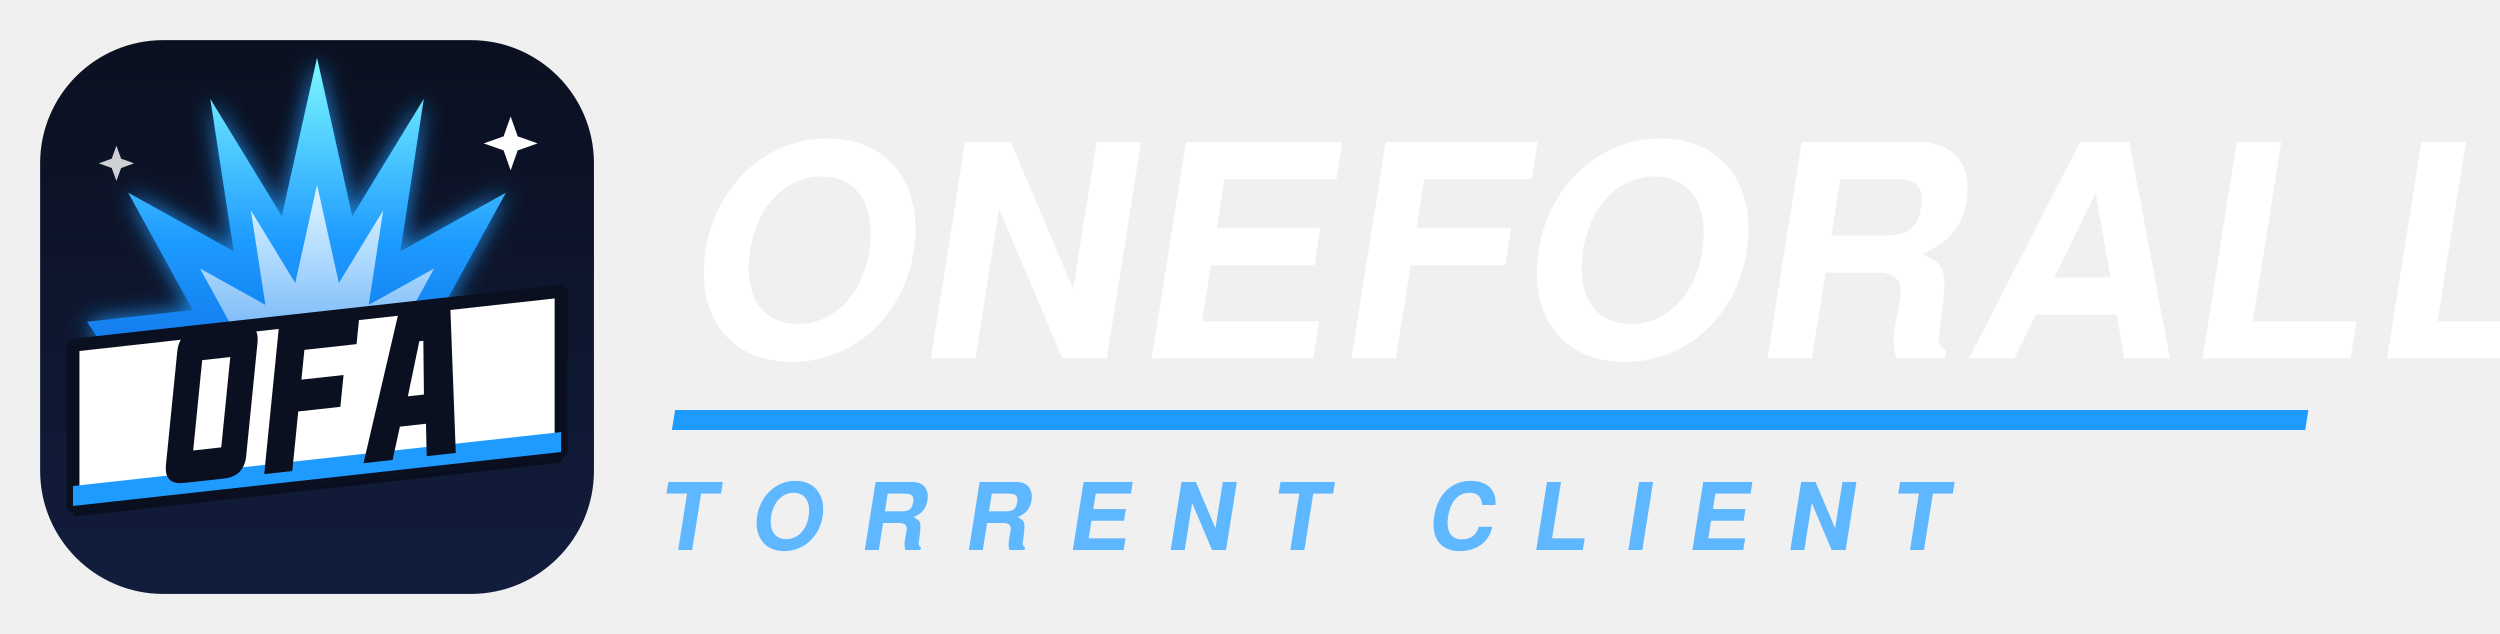
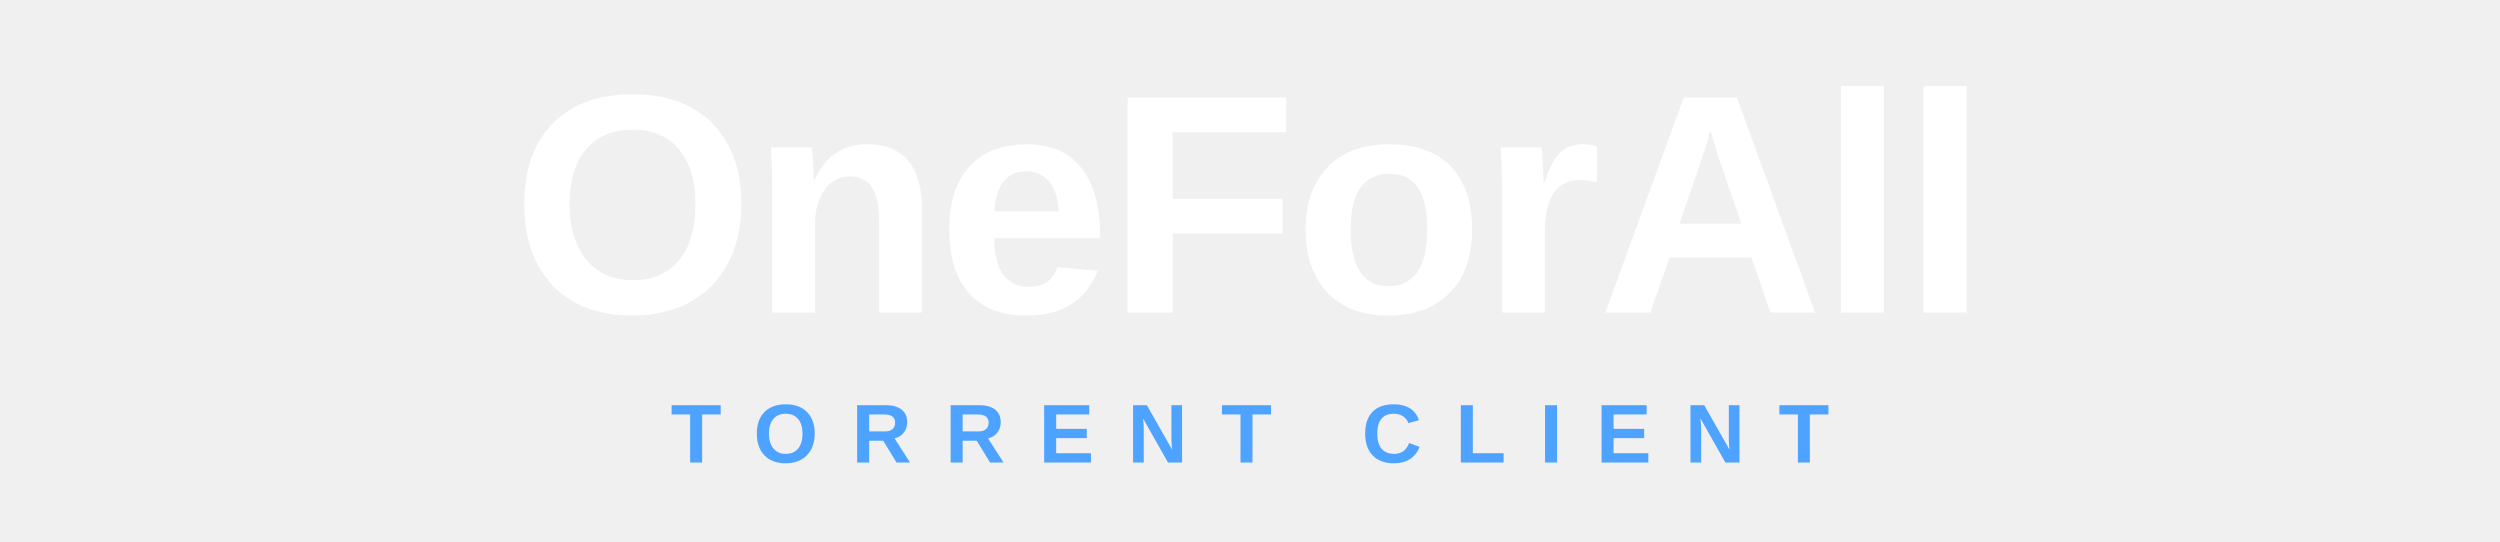
- <svg xmlns="http://www.w3.org/2000/svg" width="1500" height="380" viewBox="0 0 1500 380">
-   <g transform="translate(10 10) scale(0.352)">
-     <defs>
-       <linearGradient id="bg" x1="0" y1="0" x2="0" y2="1">
-         <stop offset="0" stop-color="#0b1020" />
-         <stop offset="1" stop-color="#121d3d" />
-       </linearGradient>
-       <linearGradient id="burst" x1="0" y1="1" x2="0" y2="0">
-         <stop offset="0" stop-color="#0057d9" />
-         <stop offset="0.55" stop-color="#1f9bff" />
-         <stop offset="1" stop-color="#7df9ff" />
-       </linearGradient>
-       <linearGradient id="burst2" x1="0" y1="1" x2="0" y2="0">
-         <stop offset="0" stop-color="#ffffff" stop-opacity="0.15" />
-         <stop offset="1" stop-color="#ffffff" stop-opacity="0.85" />
-       </linearGradient>
-       <filter id="glow" x="-30%" y="-30%" width="160%" height="160%">
-         <feGaussianBlur stdDeviation="18" result="b" />
-         <feFlood flood-color="#1f9bff" flood-opacity="0.9" />
-         <feComposite in2="b" operator="in" result="g" />
-         <feMerge>
-           <feMergeNode in="g" />
-           <feMergeNode in="SourceGraphic" />
-         </feMerge>
-       </filter>
-       <clipPath id="card">
-         <rect x="40" y="40" width="944" height="944" rx="210" />
-       </clipPath>
-     </defs>
-     <g clip-path="url(#card)">
-       <rect x="40" y="40" width="944" height="944" fill="url(#bg)" />
-       <g filter="url(#glow)">
-         <polygon fill="url(#burst)" points="         230,690 120,520 300,500 190,300 370,400 330,140 452,340         512,70 572,340 694,140 654,400 834,300 724,500 904,520 794,690 512,760" />
-       </g>
-       <polygon fill="url(#burst2)" transform="translate(512 640) scale(0.62) translate(-512 -640)" points="       230,690 120,520 300,500 190,300 370,400 330,140 452,340       512,70 572,340 694,140 654,400 834,300 724,500 904,520 794,690 512,760" />
-       <polygon points="96,560 928,468 928,742 96,834" fill="#000000" opacity="0.45" transform="translate(0 18)" />
-       <polygon points="96,560 928,468 928,742 96,834" fill="#ffffff" stroke="#0b1020" stroke-width="22" stroke-linejoin="round" />
-       <polygon points="96,800 928,708 928,742 96,834" fill="#1f9bff" />
-       <g transform="translate(512 640) rotate(-6.3) skewX(-12) scale(0.86) translate(-290 -150)" fill="#0b1020" fill-rule="evenodd">
-         <path d="M0 40 Q0 0 40 0 H120 Q160 0 160 40 V260 Q160 300 120 300 H40 Q0 300 0 260 Z M52 62 V238 H108 V62 Z" />
-         <path transform="translate(200 0)" d="M0 0 H160 V64 H56 V122 H140 V184 H56 V300 H0 Z" />
-         <path transform="translate(400 0)" d="M40 0 H140 L182 300 H124 L116 236 H64 L56 300 H-2 Z M74 178 H106 L94 72 H86 Z" />
-       </g>
-       <g fill="#ffffff">
-         <path d="M842 170 l12 34 34 12 -34 12 -12 34 -12 -34 -34 -12 34 -12z" />
-         <path d="M170 220 l8 22 22 8 -22 8 -8 22 -8 -22 -22 -8 22 -8z" opacity="0.8" />
-       </g>
-     </g>
-   </g>
-   <g transform="translate(400 0) skewX(-9)">
-     <text x="40" y="215" font-family="Bahnschrift, 'Arial Narrow', Impact, 'Helvetica Neue', sans-serif" font-stretch="condensed" font-weight="800" font-size="178" letter-spacing="2" fill="#ffffff" stroke="#ffffff" stroke-width="0">ONEFORALL</text>
-     <rect x="44" y="246" width="980" height="12" fill="#1f9bff" />
-     <text x="46" y="330" font-family="Bahnschrift, 'Arial Narrow', 'Helvetica Neue', sans-serif" font-weight="700" font-size="56" letter-spacing="22" fill="#5fb8ff">TORRENT CLIENT</text>
-   </g>
+ <svg xmlns="http://www.w3.org/2000/svg" width="1200" height="260" viewBox="0 0 1200 260">
+   <text x="600" y="150" text-anchor="middle" font-family="Bahnschrift, 'Segoe UI', 'Helvetica Neue', Arial, sans-serif" font-weight="700" font-size="150" letter-spacing="-2" fill="#ffffff">OneForAll</text>
+   <text x="600" y="222" text-anchor="middle" font-family="Bahnschrift, 'Segoe UI', 'Helvetica Neue', Arial, sans-serif" font-weight="600" font-size="40" letter-spacing="16" fill="#4da3ff">TORRENT CLIENT</text>
</svg>
